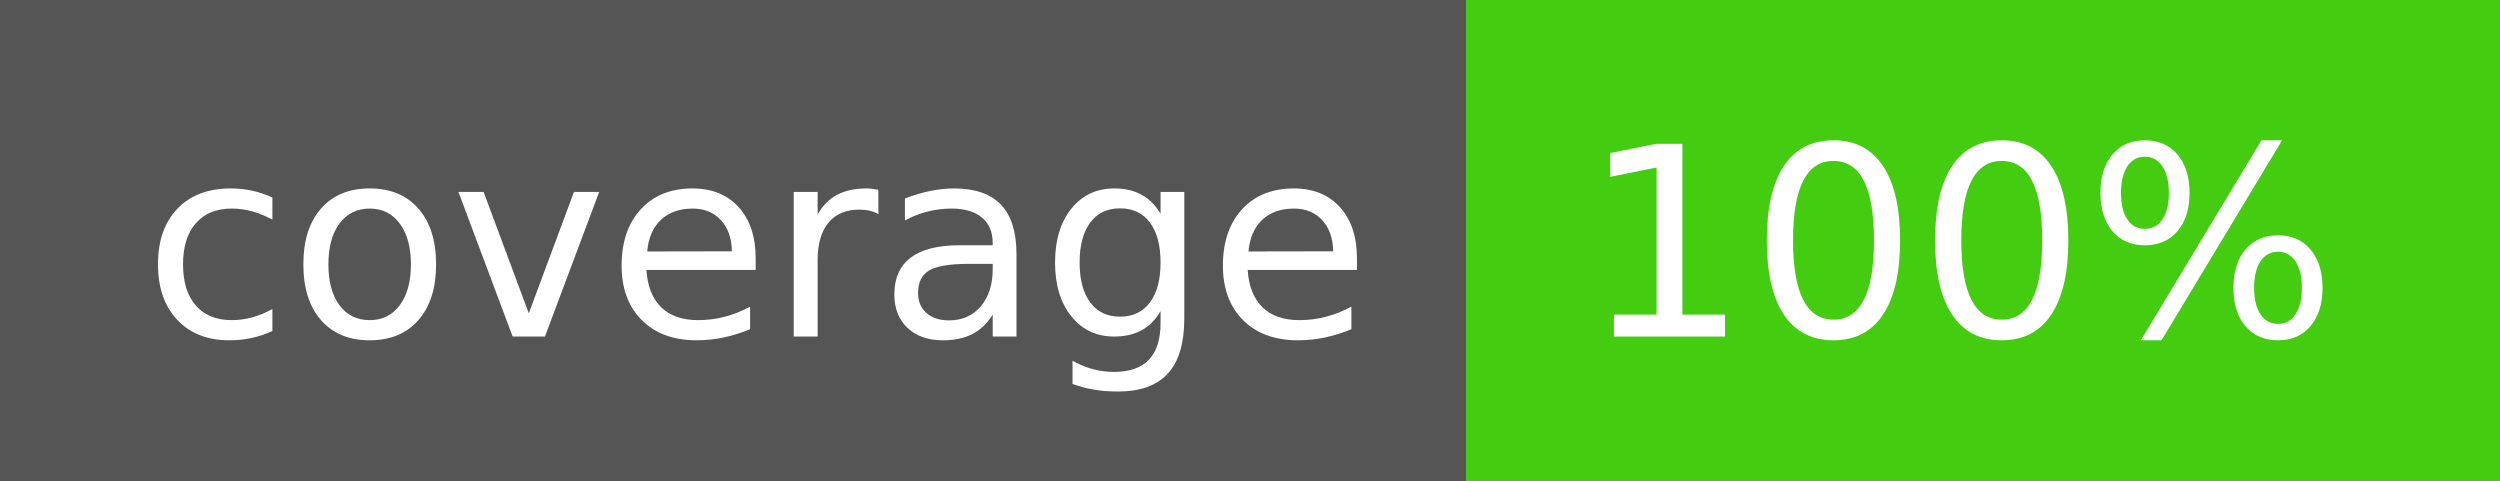
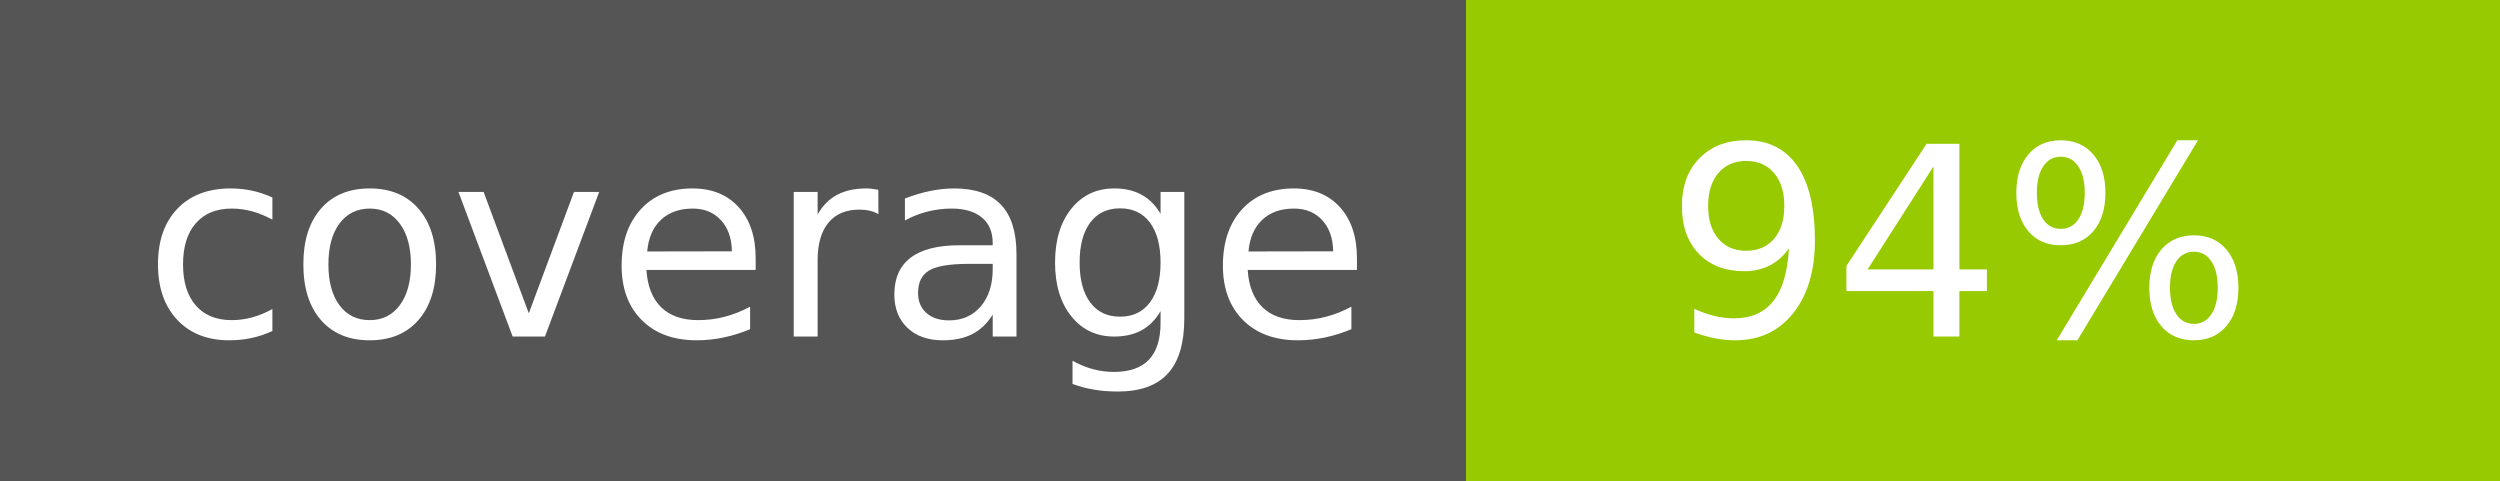
<svg xmlns="http://www.w3.org/2000/svg" width="104" height="20">
  <g shape-rendering="crispEdges">
    <rect width="61" height="20" fill="#555" />
-     <rect x="61" width="43" height="20" fill="#4c1" />
+     <rect x="61" width="43" height="20" fill="#97ca00" />
  </g>
  <g fill="#fff" text-anchor="middle" font-family="Verdana,Geneva,DejaVu Sans,sans-serif" text-rendering="geometricPrecision" font-size="110">
    <text x="315" y="140" transform="scale(.1)" textLength="510">coverage</text>
-     <text x="815" y="140" transform="scale(.1)" textLength="330">100%</text>
+     <text x="815" y="140" transform="scale(.1)" textLength="330">94%</text>
  </g>
</svg>
